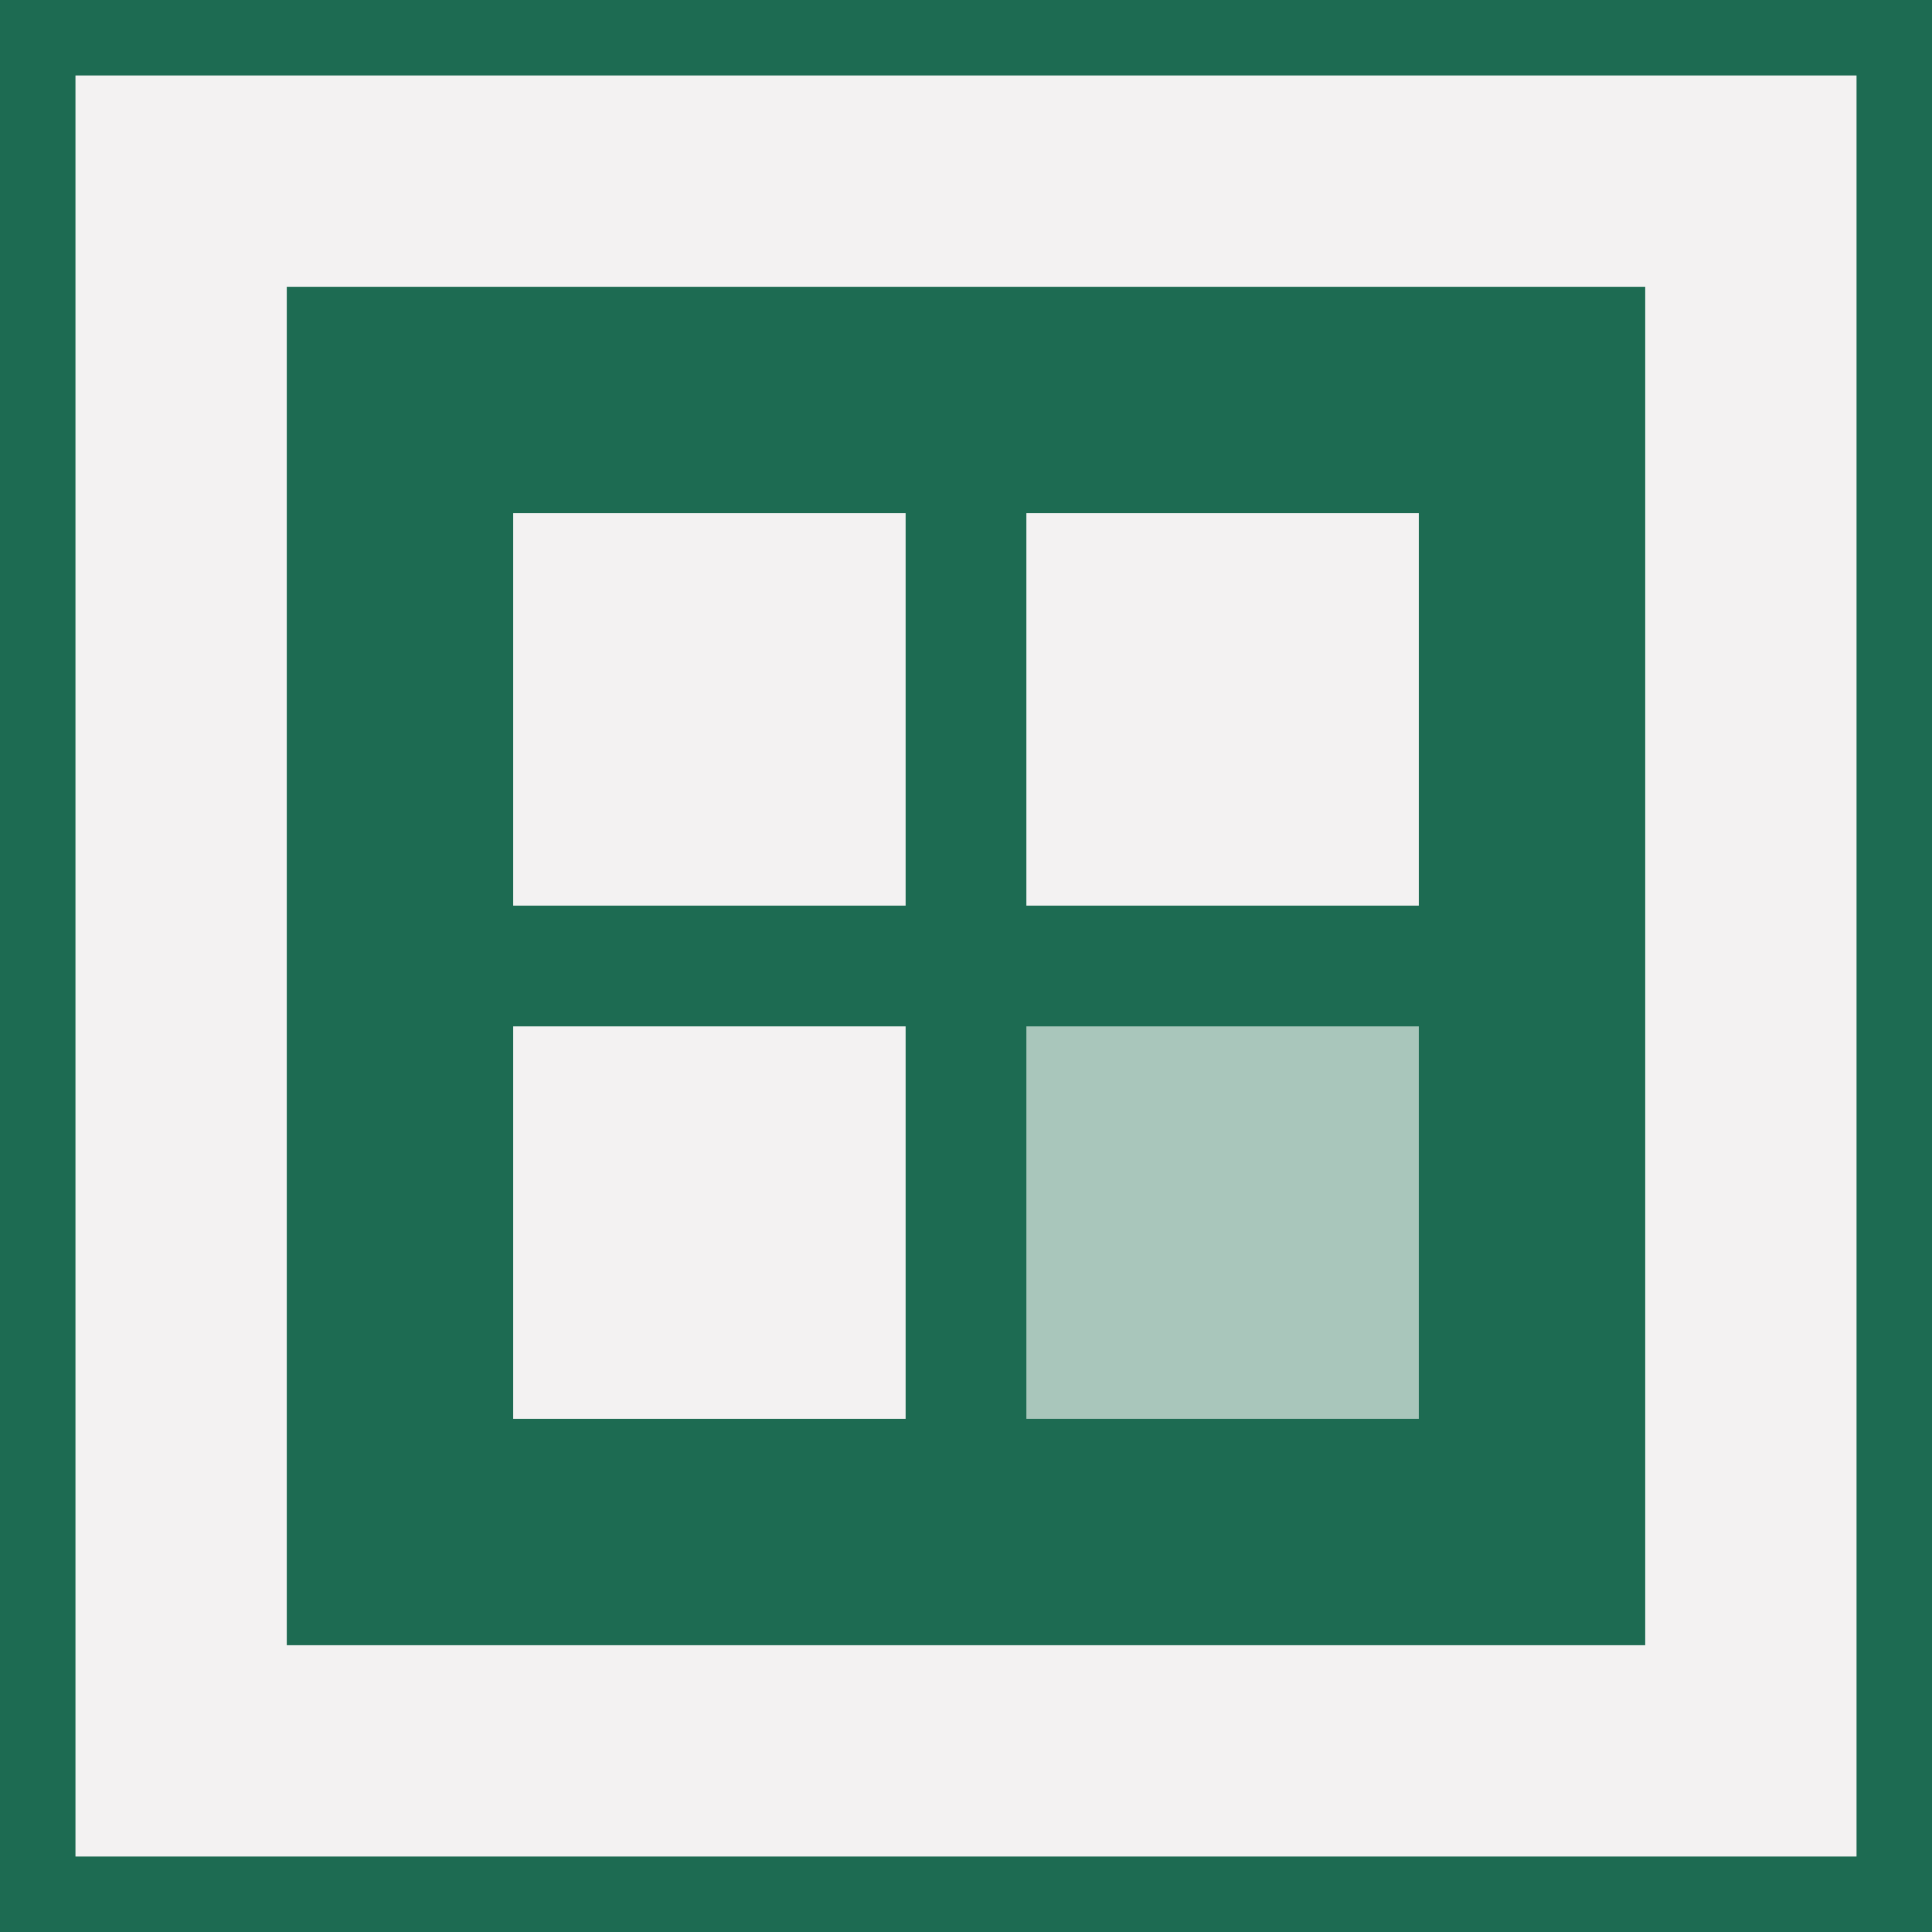
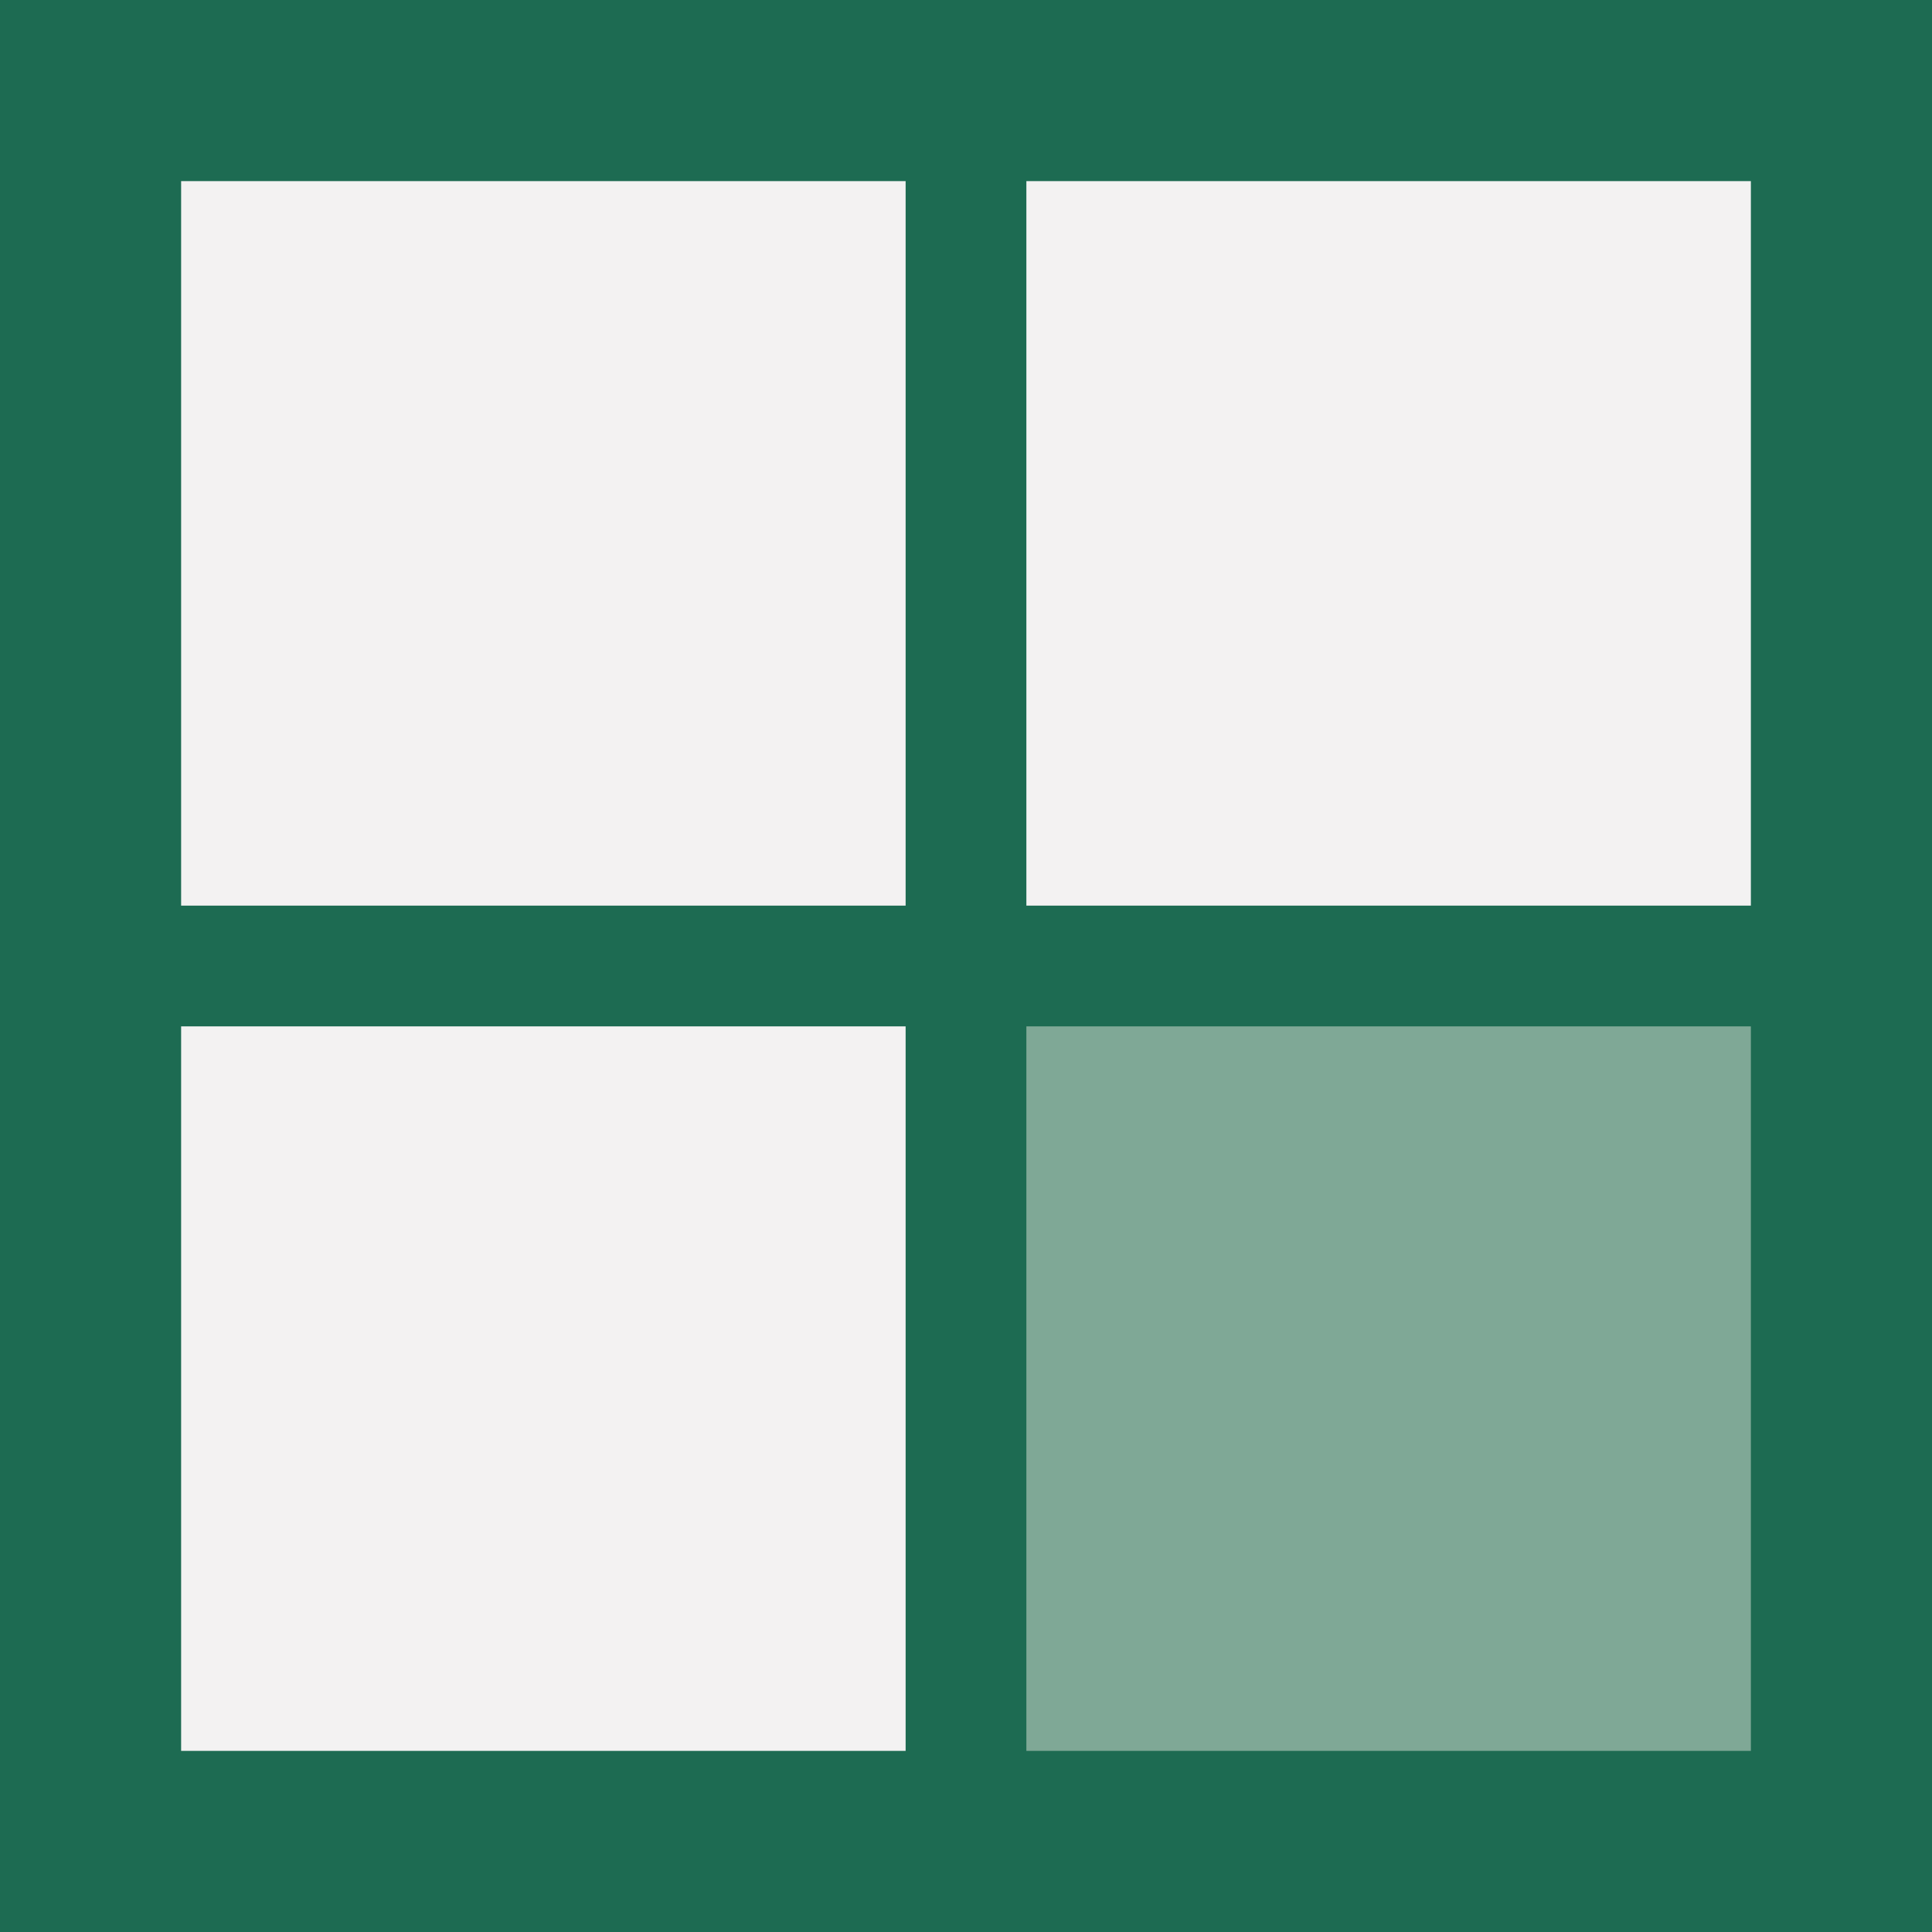
<svg xmlns="http://www.w3.org/2000/svg" viewBox="0 0 32 32">
  <rect width="32" height="32" fill="#1d6b52" />
-   <rect x="3" y="3" width="26" height="26" fill="none" stroke="#f3f2f2" stroke-width="3.5" />
-   <rect x="8.5" y="8.5" width="6.5" height="6.5" fill="#f3f2f2" />
-   <rect x="17" y="8.5" width="6.5" height="6.5" fill="#f3f2f2" />
-   <rect x="8.5" y="17" width="6.5" height="6.5" fill="#f3f2f2" />
-   <rect x="17" y="17" width="6.5" height="6.5" fill="#a9c6bb" />
+   <rect x="3" y="3" width="12" height="12" fill="#f3f2f2" />
+   <rect x="17" y="3" width="12" height="12" fill="#f3f2f2" />
+   <rect x="3" y="17" width="12" height="12" fill="#f3f2f2" />
+   <rect x="17" y="17" width="12" height="12" fill="#7fa896" />
</svg>
